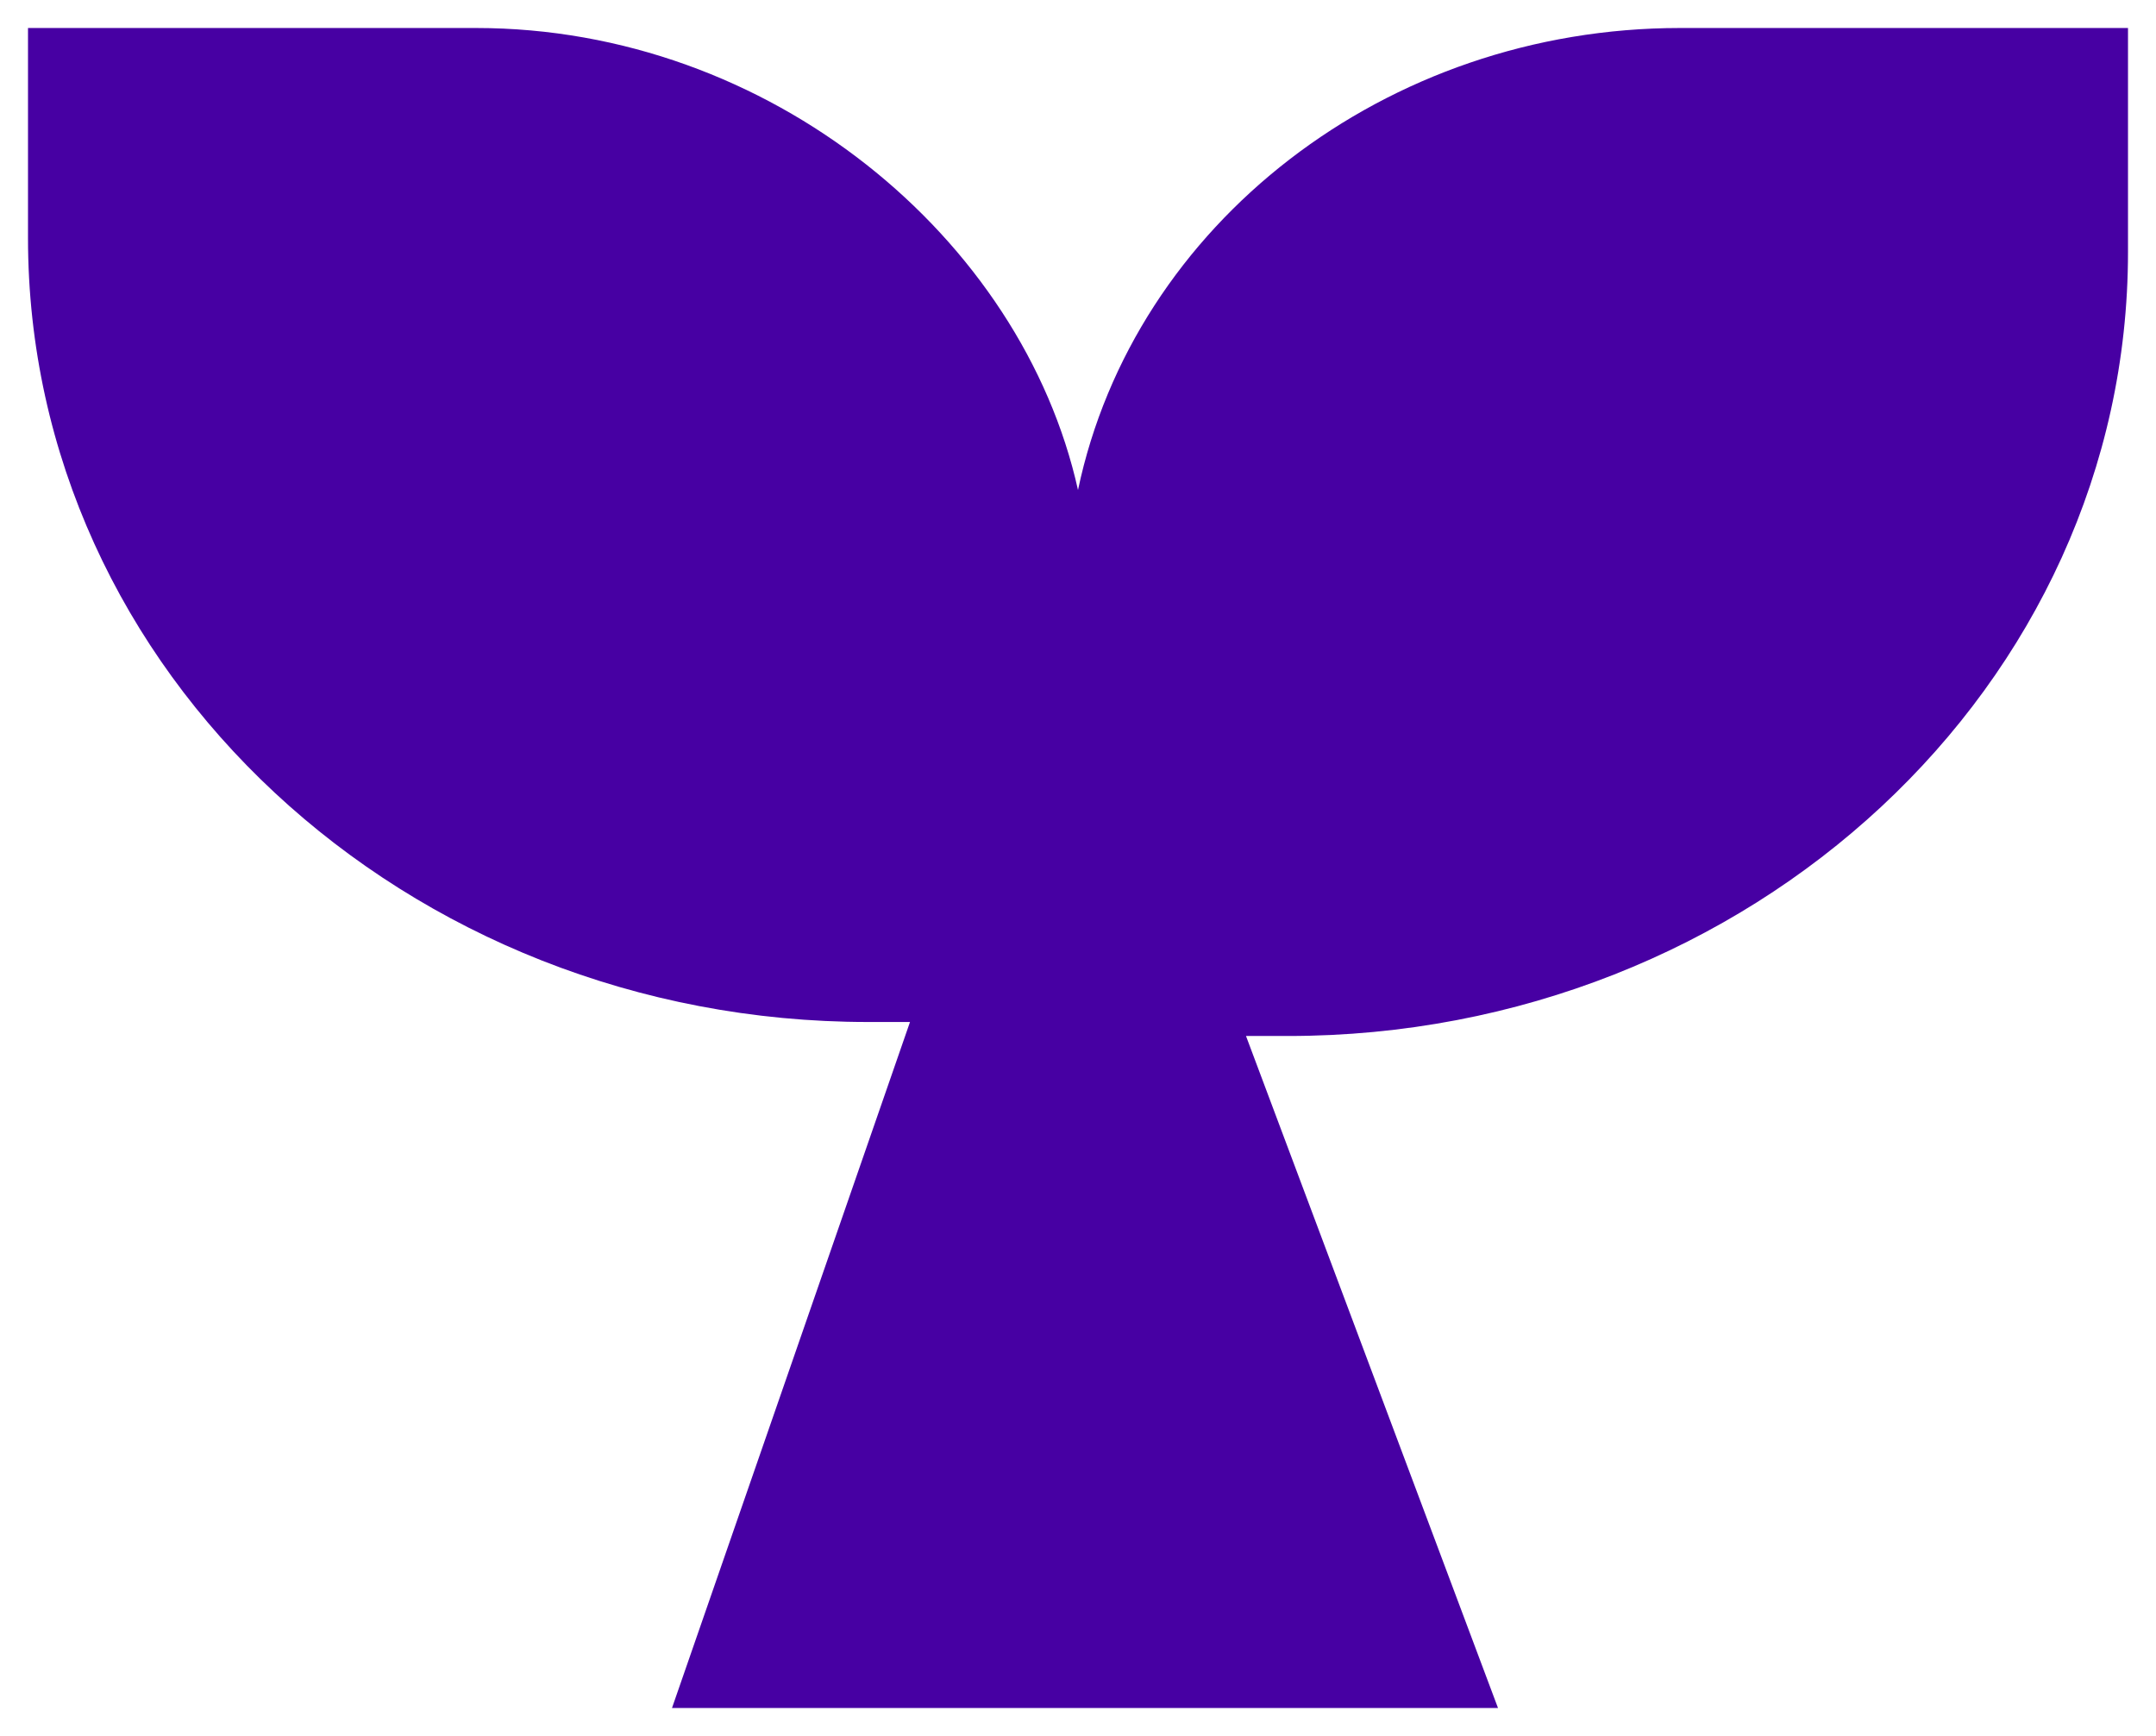
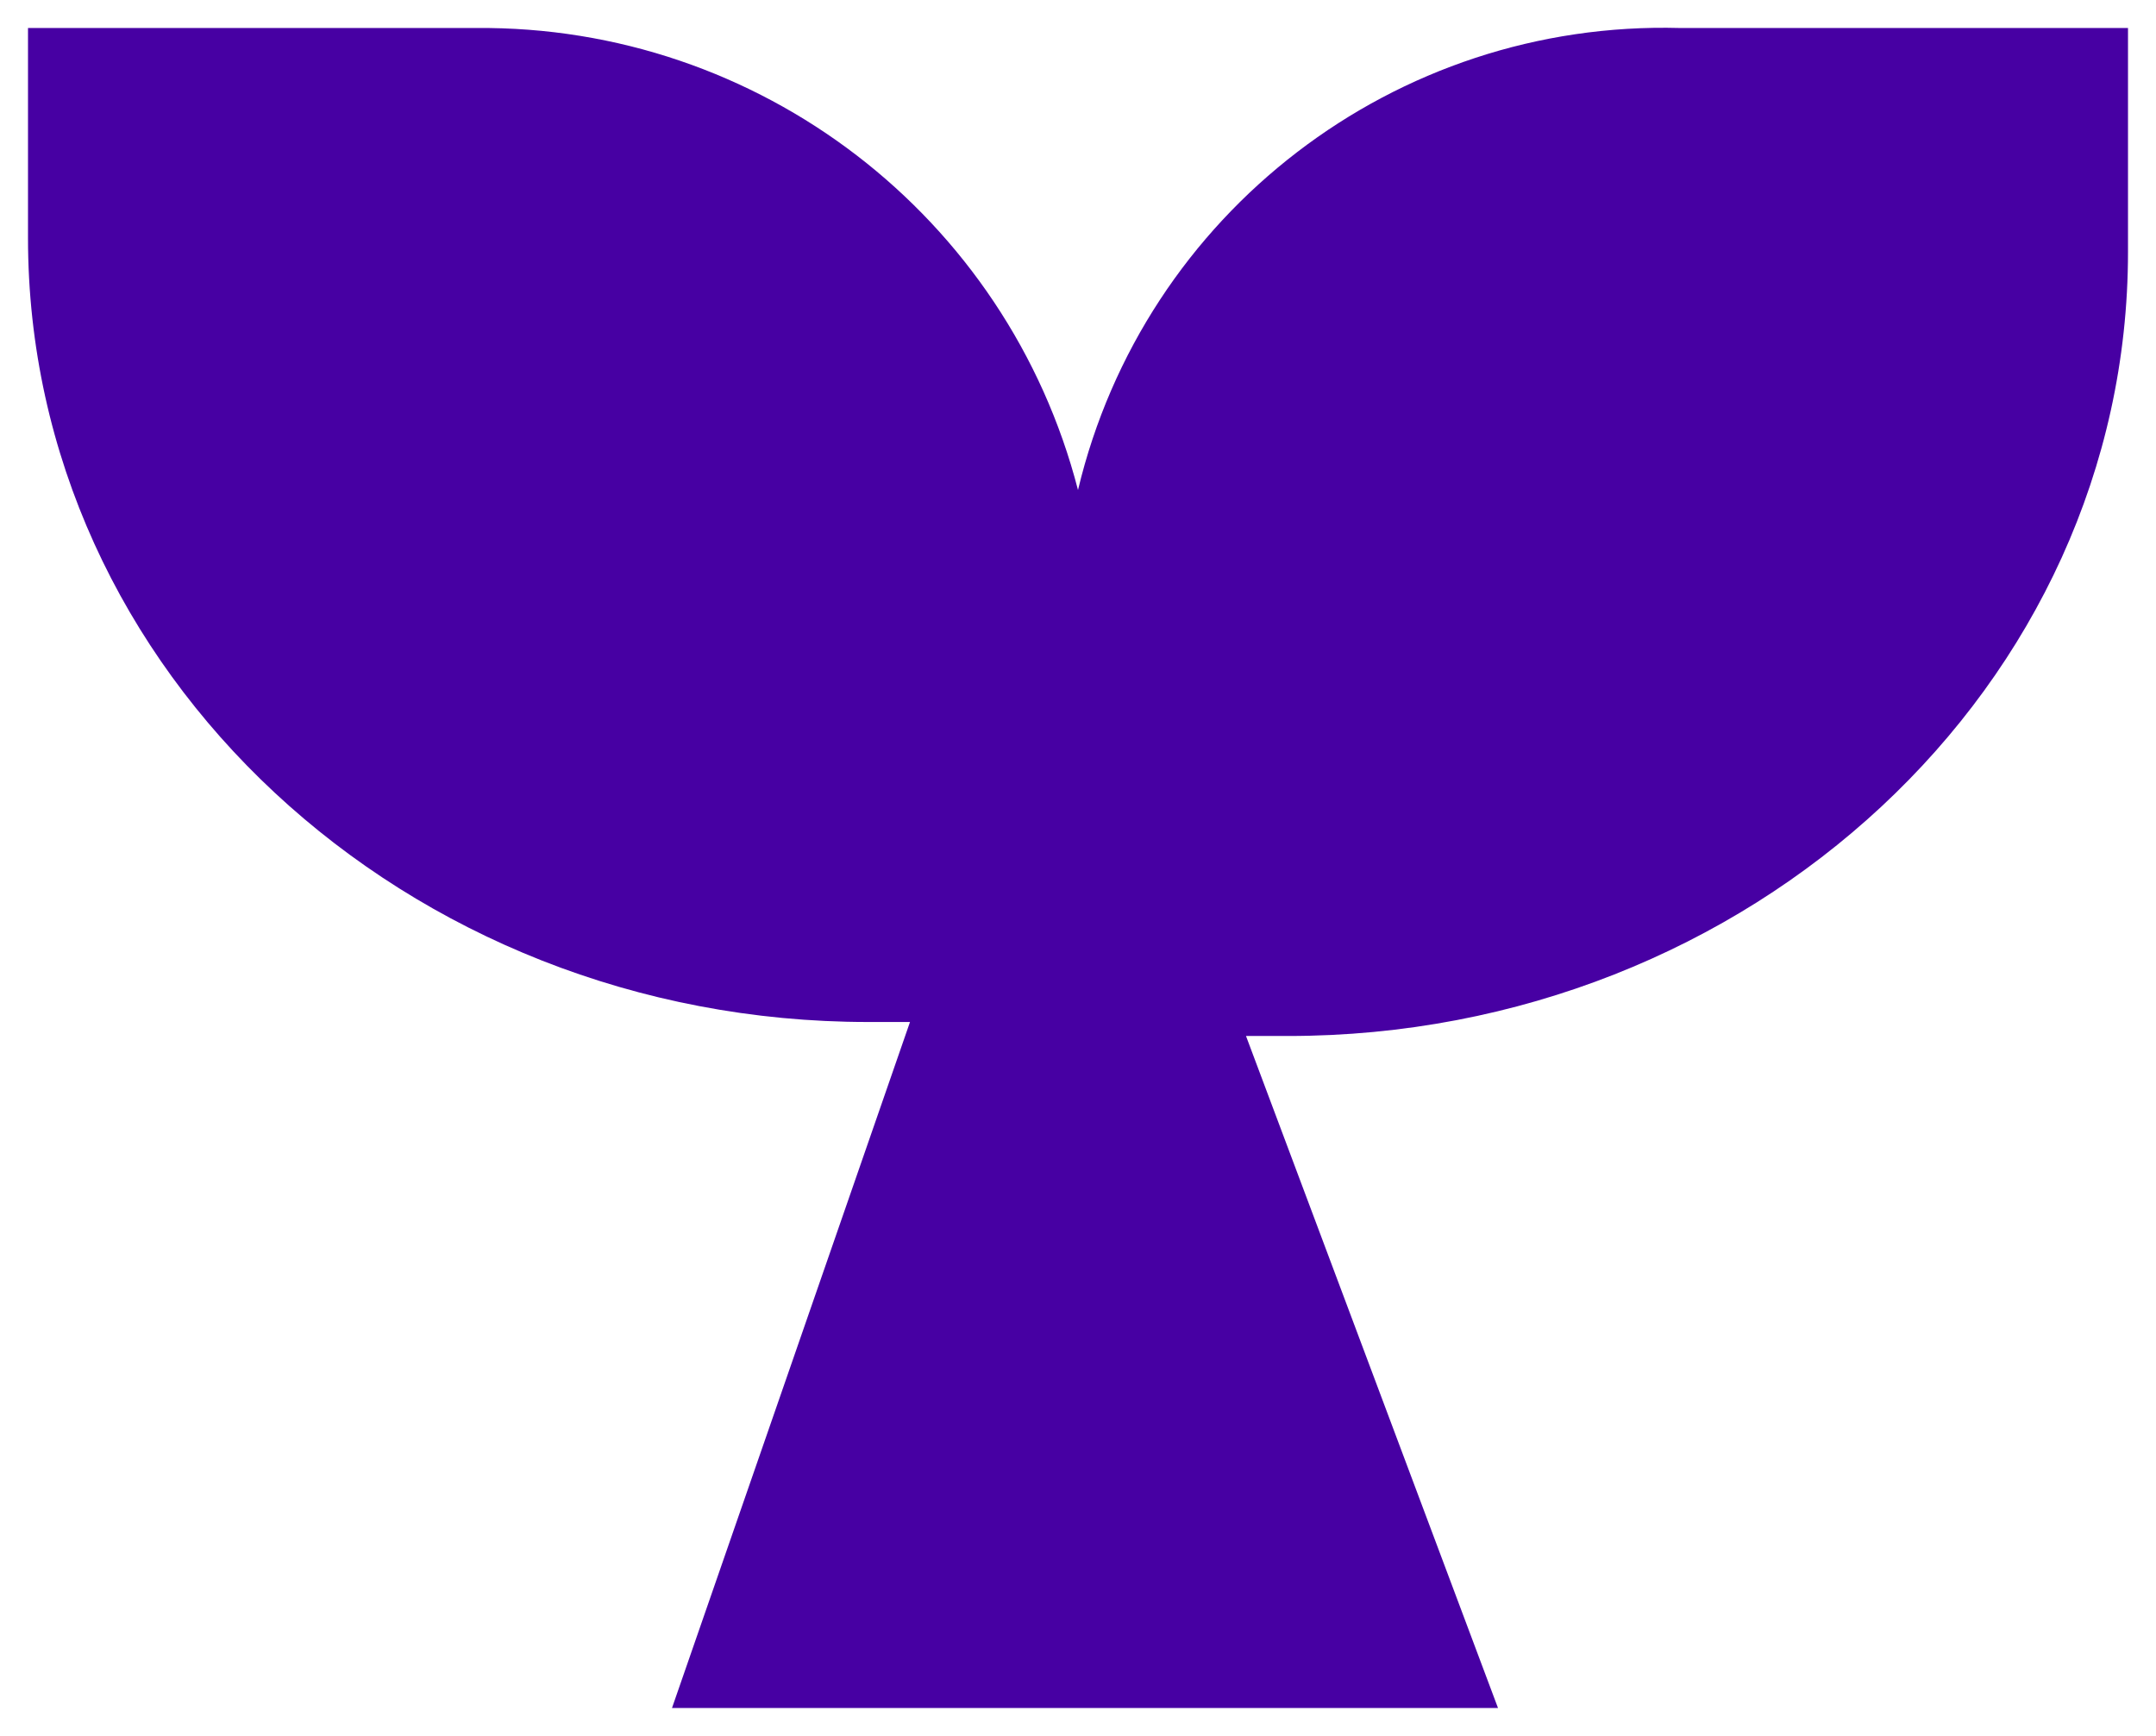
<svg xmlns="http://www.w3.org/2000/svg" viewBox="0 0 15.4 12.4">
-   <path d="M12 .2C9.9.2 8.1 1.6 7.7 3.5 7.3 1.7 5.5.2 3.4.2H.2v1.5c0 3.1 2.7 5.6 6 5.6h.3l-1.7 4.9h5.9L8.9 7.4h.3c3.3 0 6-2.5 6-5.6V.2H12z" fill="#4700a3" />
+   <path fill="#4700a3" d="M12 .2a4.3 4.3 0 0 0-4.3 3.3A4.4 4.4 0 0 0 3.4.2H.2v1.5c0 3.1 2.7 5.6 6 5.6h.3l-1.7 4.9h5.9L8.9 7.4h.3c3.3 0 6-2.5 6-5.6V.2H12z" />
</svg>
